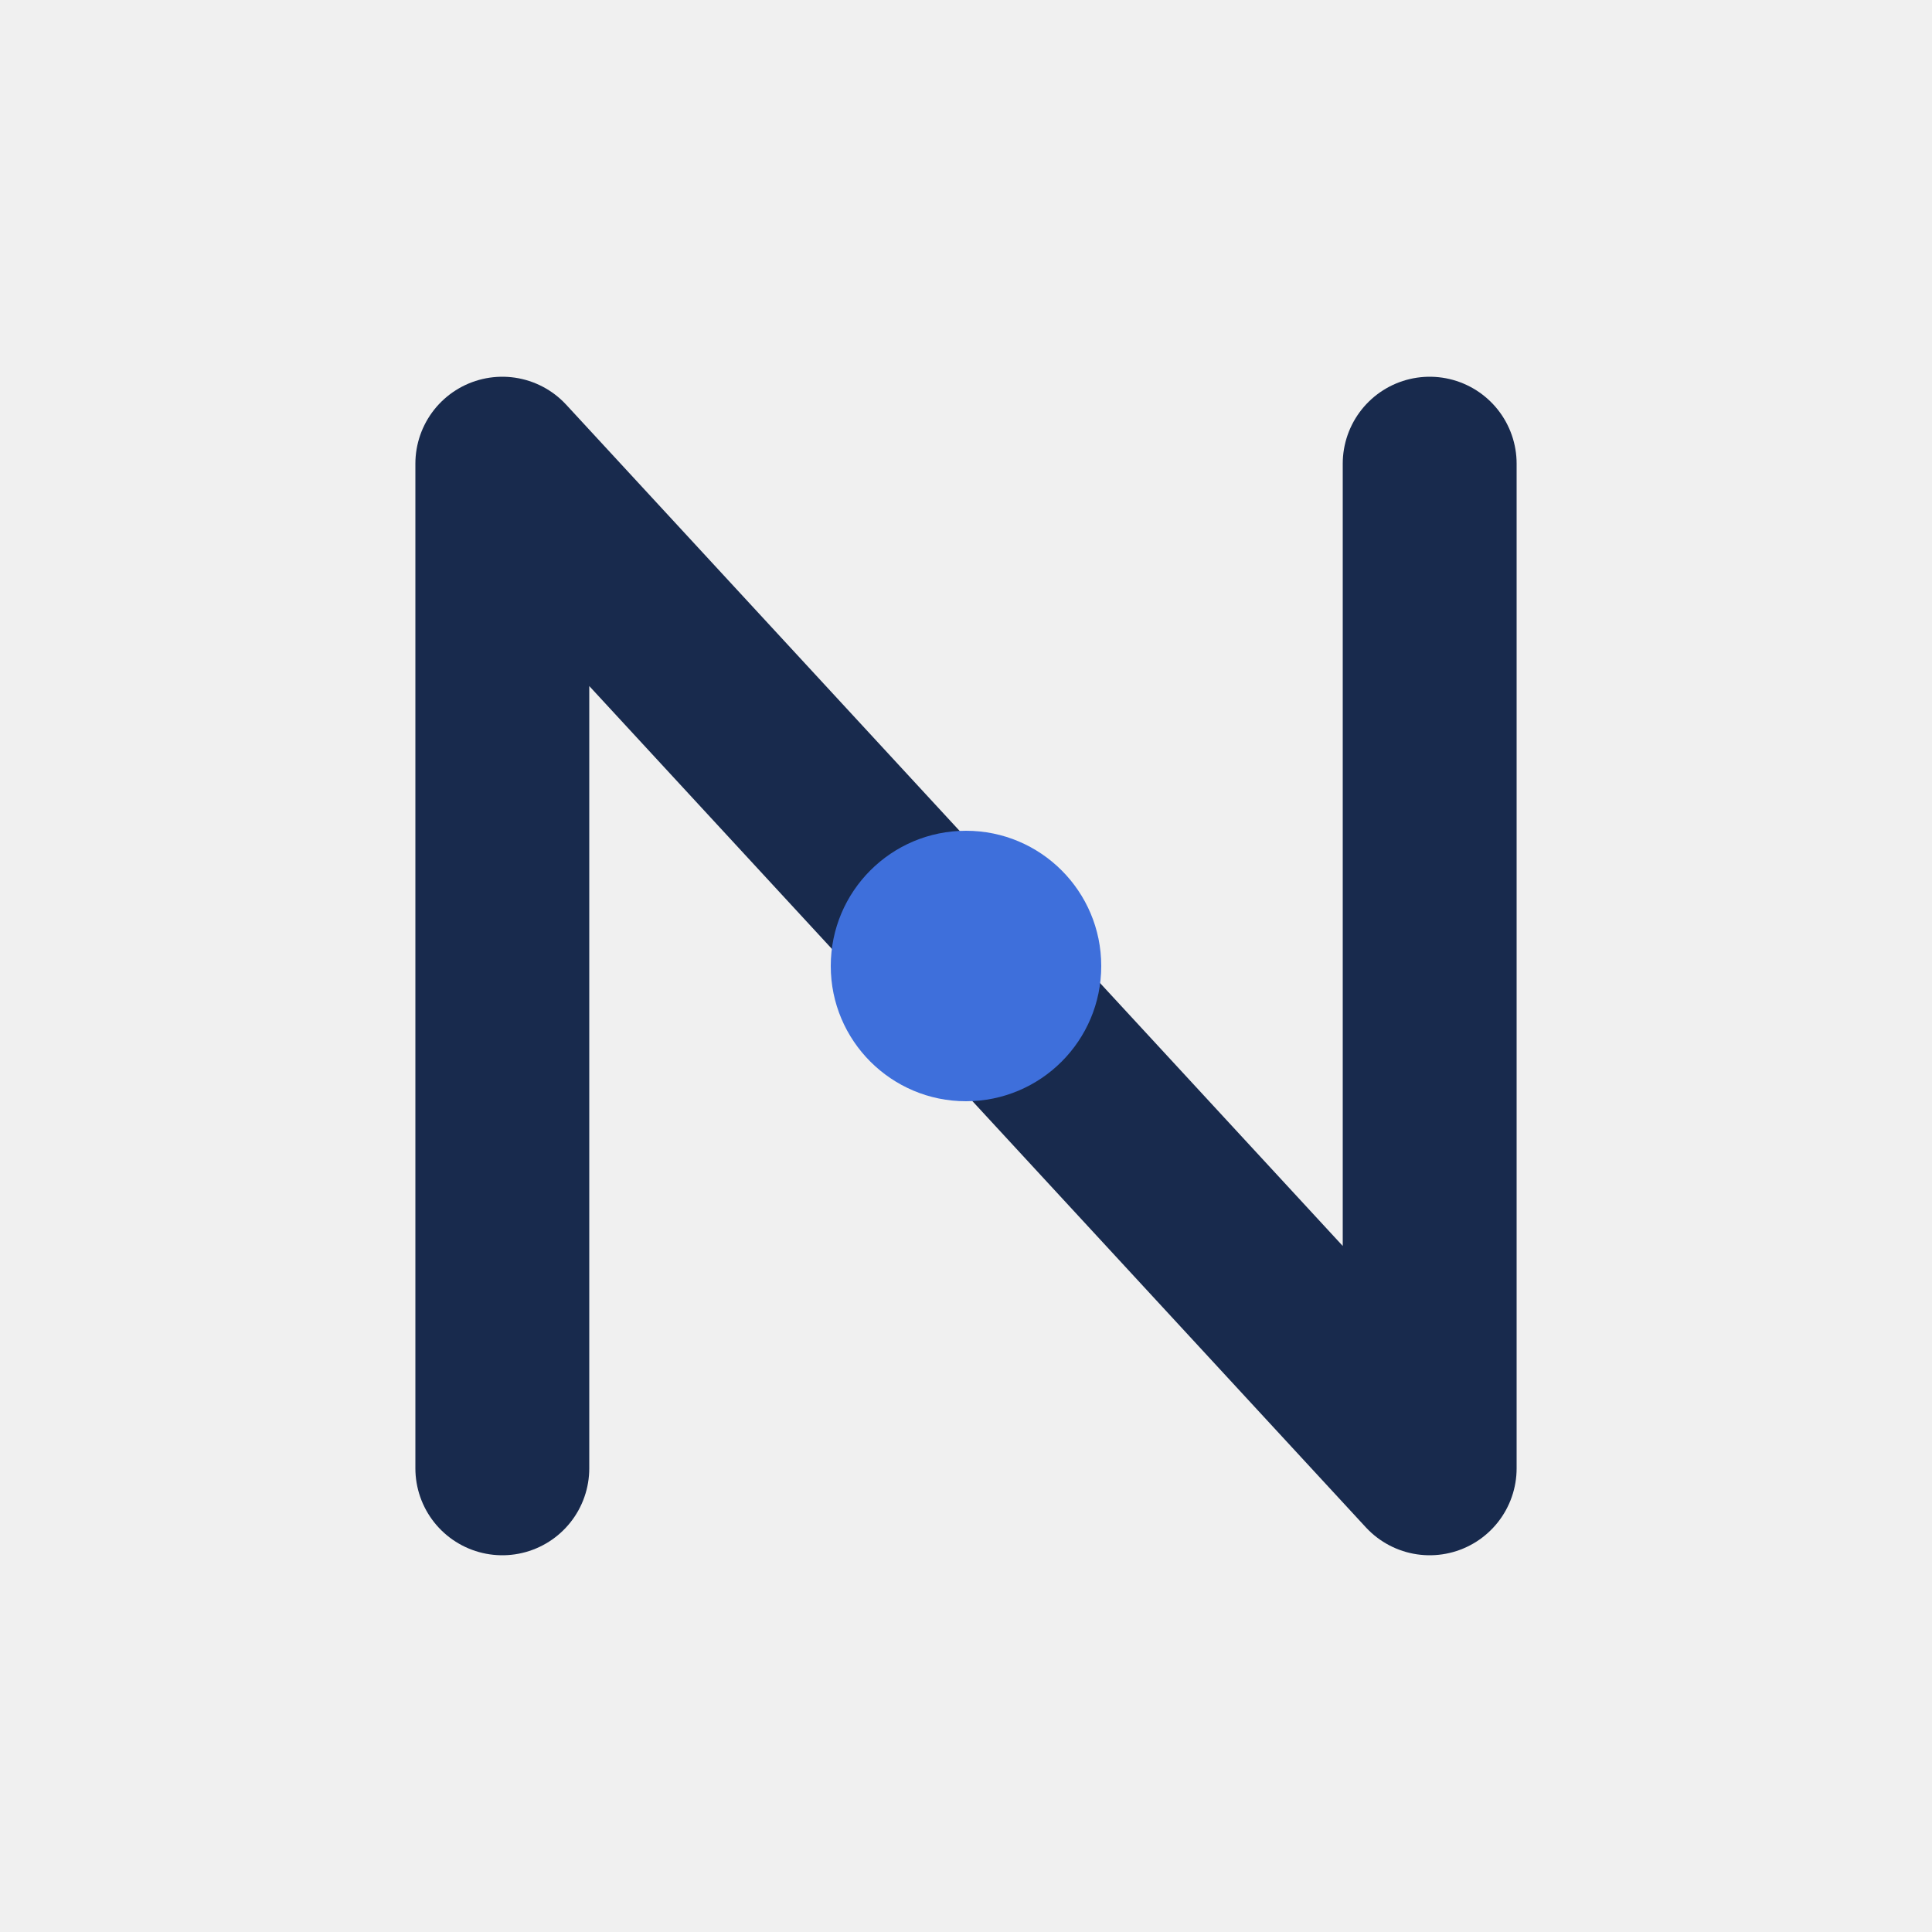
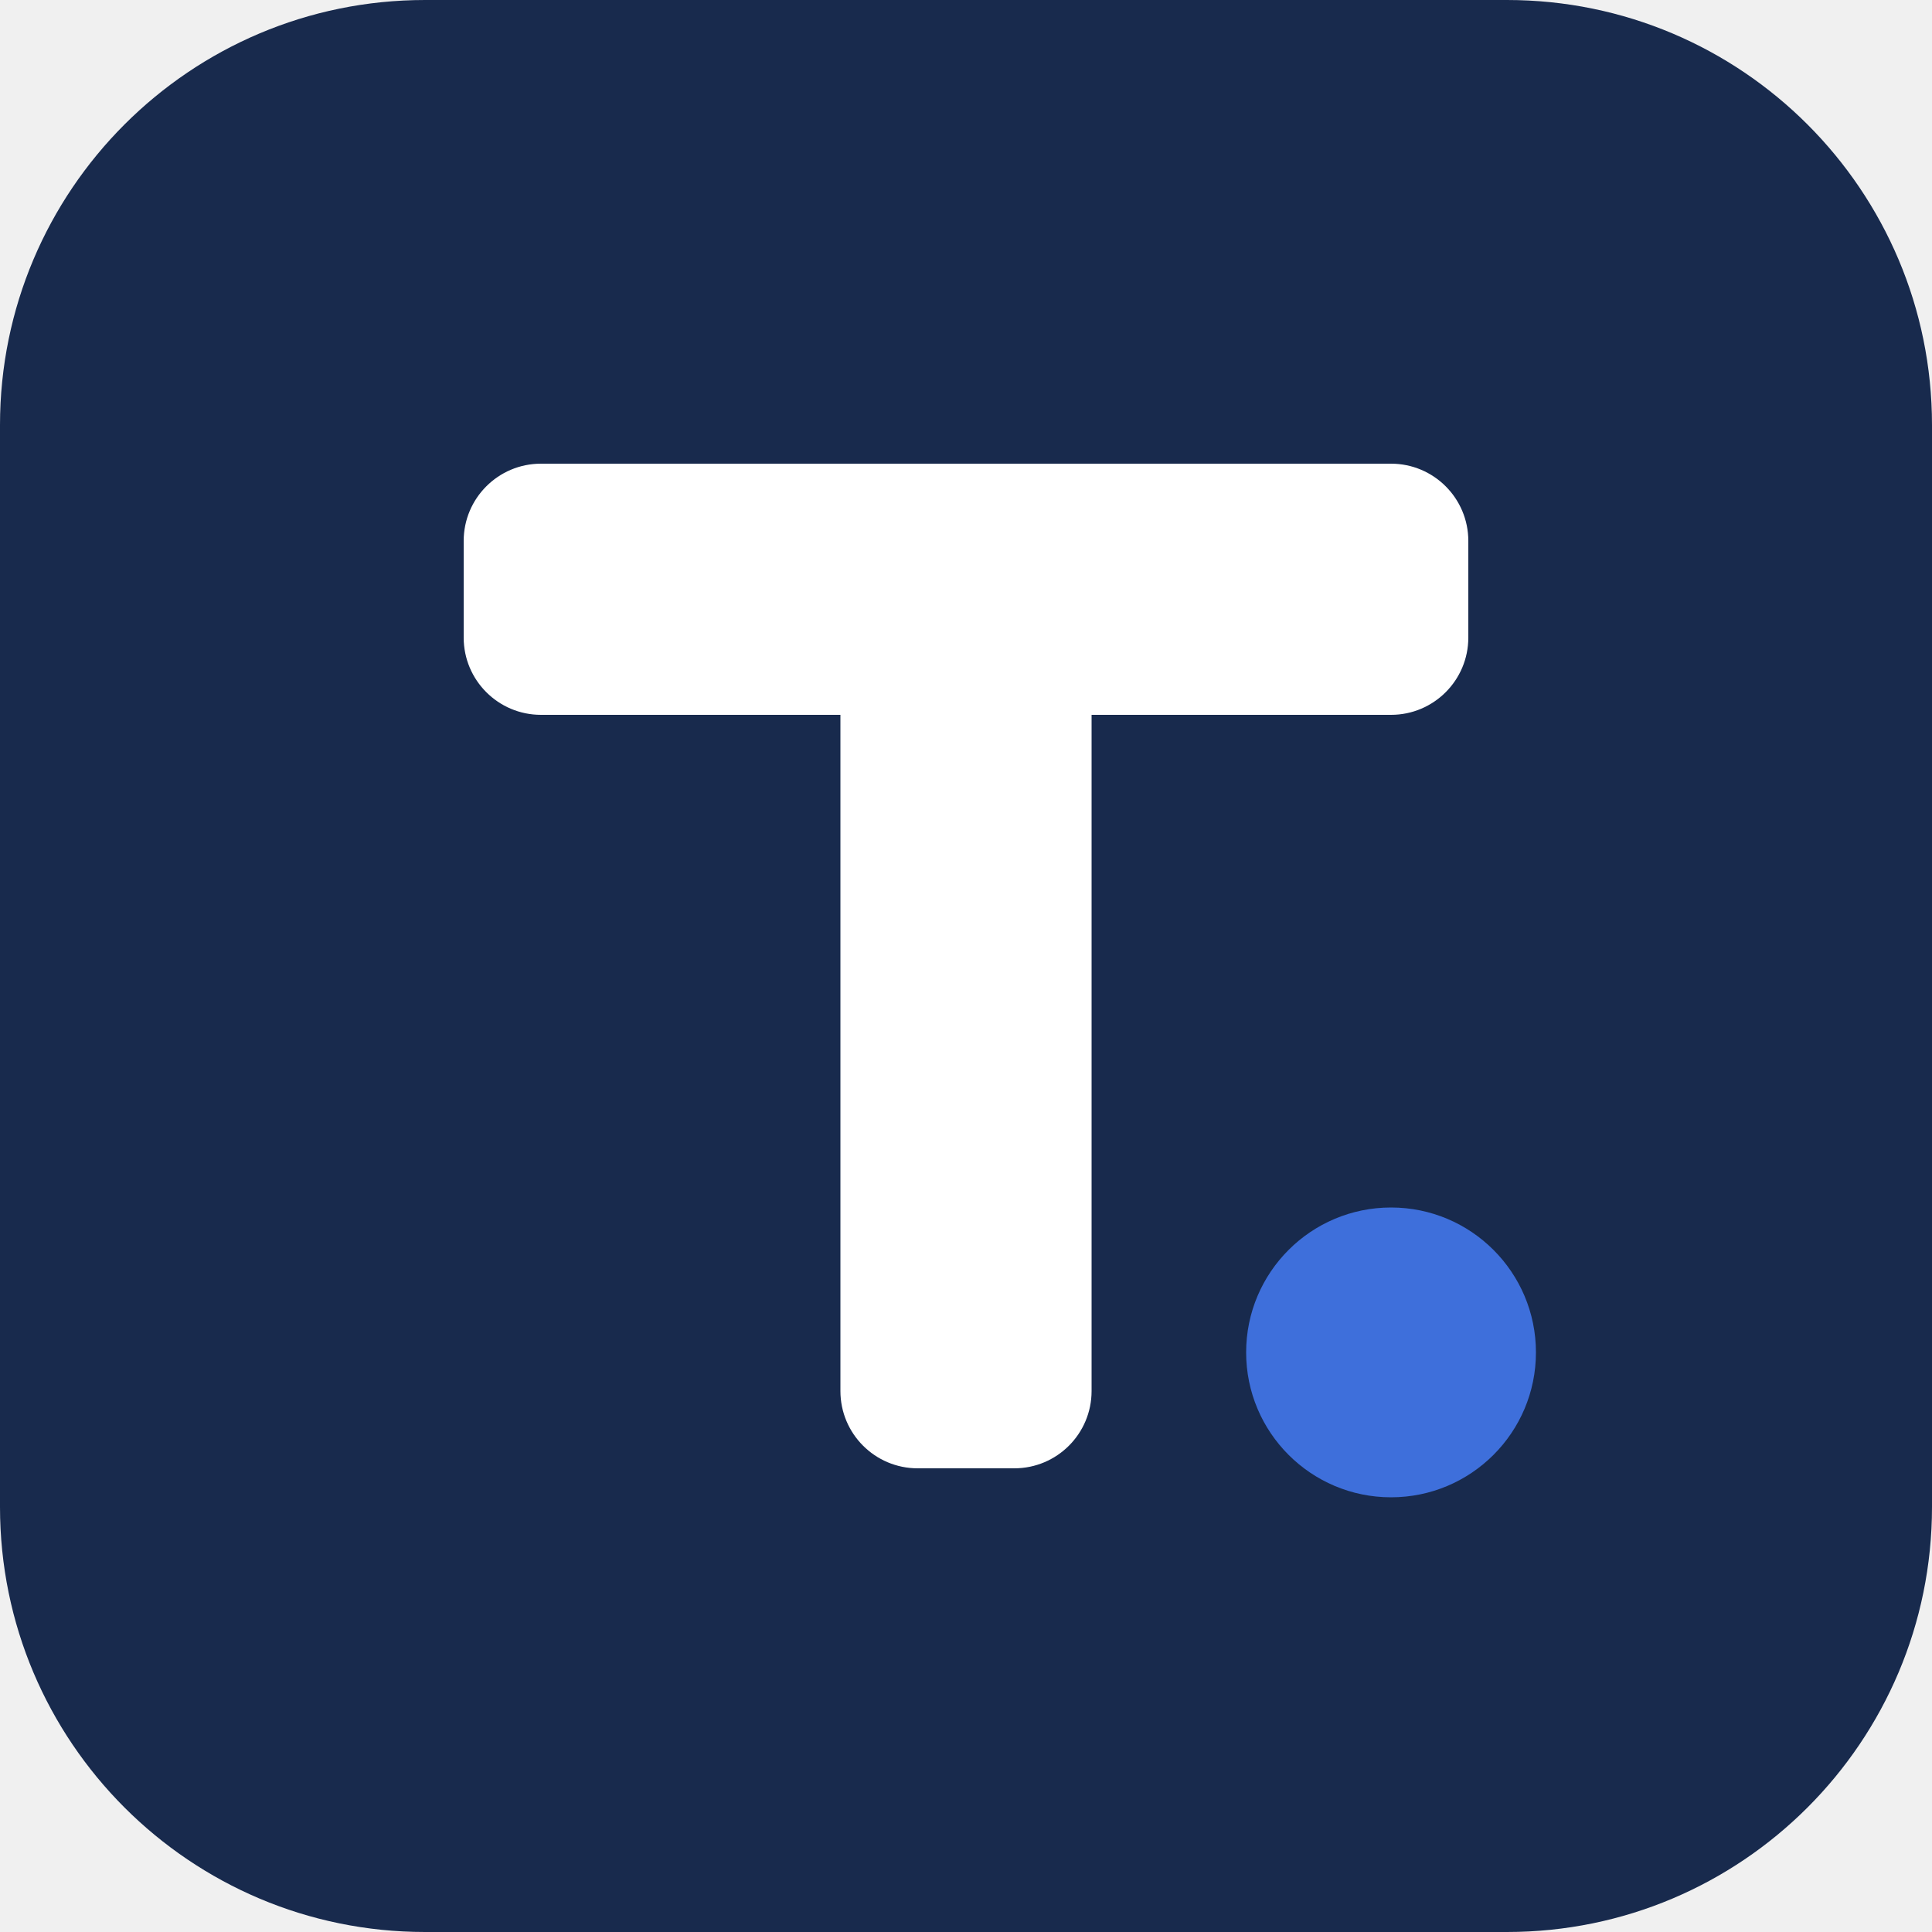
- <svg xmlns="http://www.w3.org/2000/svg" viewBox="0 0 100 100" role="img" aria-label="TripNexio favicon">
-   <path d="M26 76 L26 24 L74 76 L74 24" fill="none" stroke="#182A4D" stroke-width="9" stroke-linecap="round" stroke-linejoin="round" />
-   <circle cx="50" cy="50" r="7" fill="#3E6FDB" />
+ <svg xmlns="http://www.w3.org/2000/svg" viewBox="0 0 100 100" role="img" aria-label="TripNexio">
+   <rect width="100" height="100" rx="22" fill="#182A4D" />
+   <rect x="24" y="24" width="52" height="13" rx="4" fill="#FFFFFF" />
+   <rect x="43.5" y="24" width="13" height="52" rx="4" fill="#FFFFFF" />
+   <circle cx="72" cy="70" r="7.5" fill="#3E6FDB" />
</svg>
